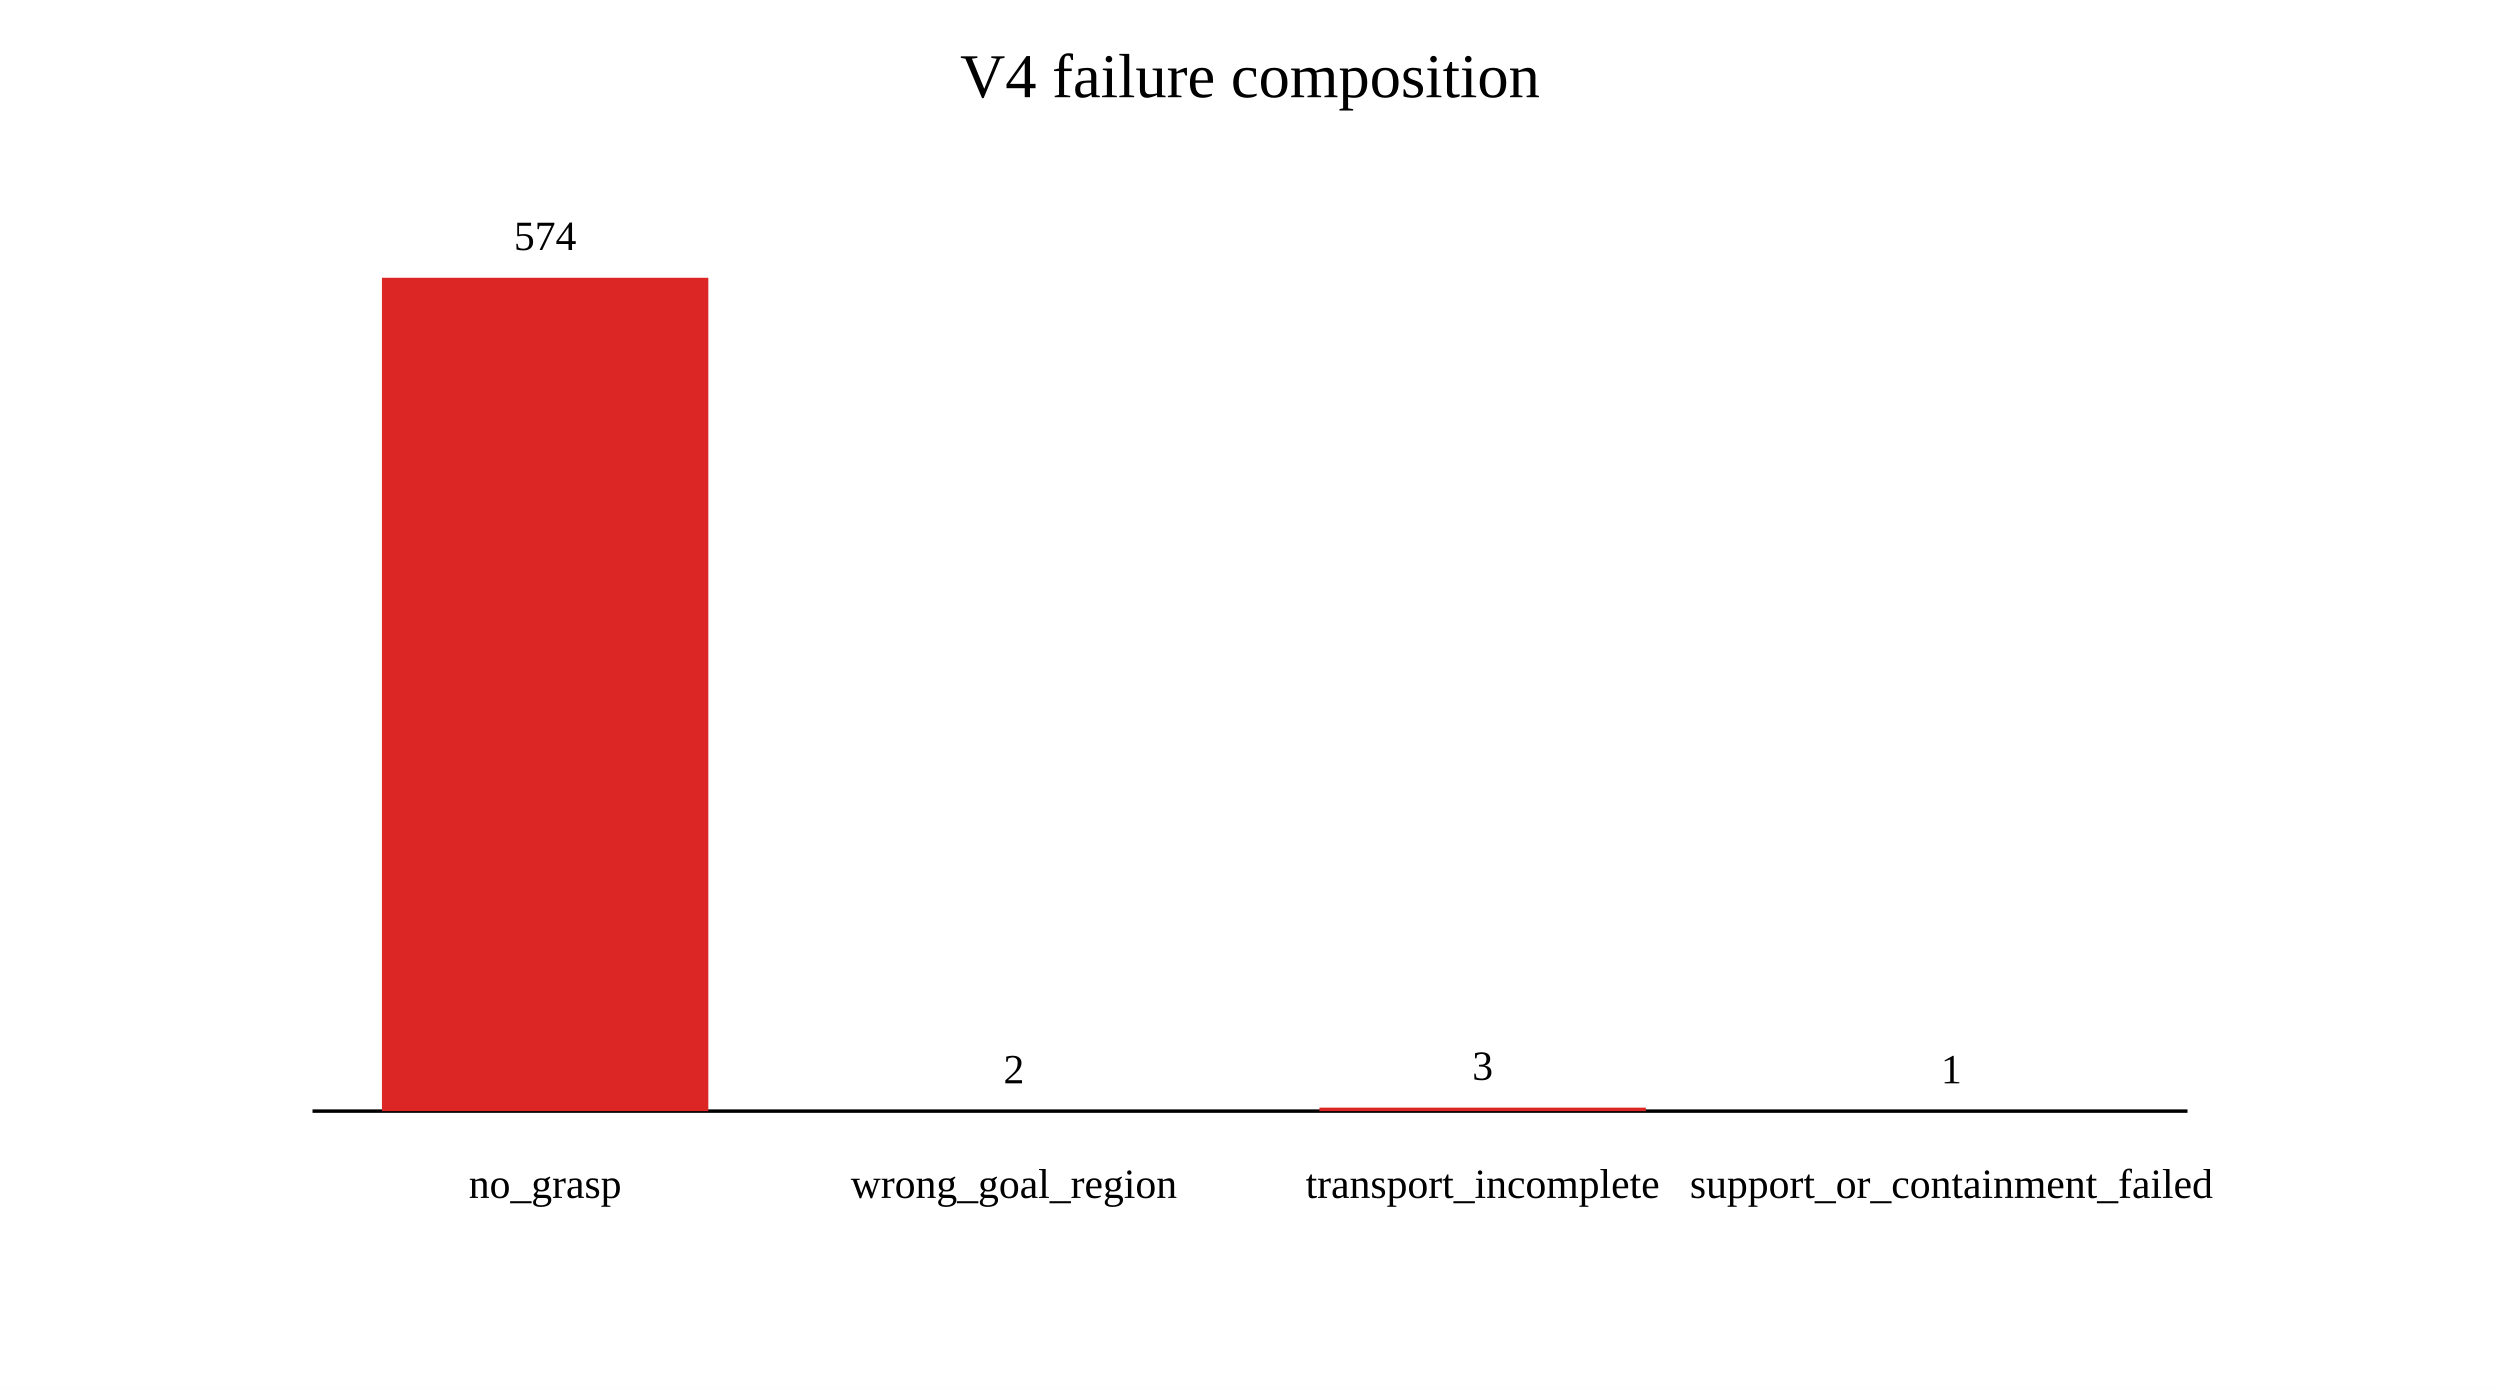
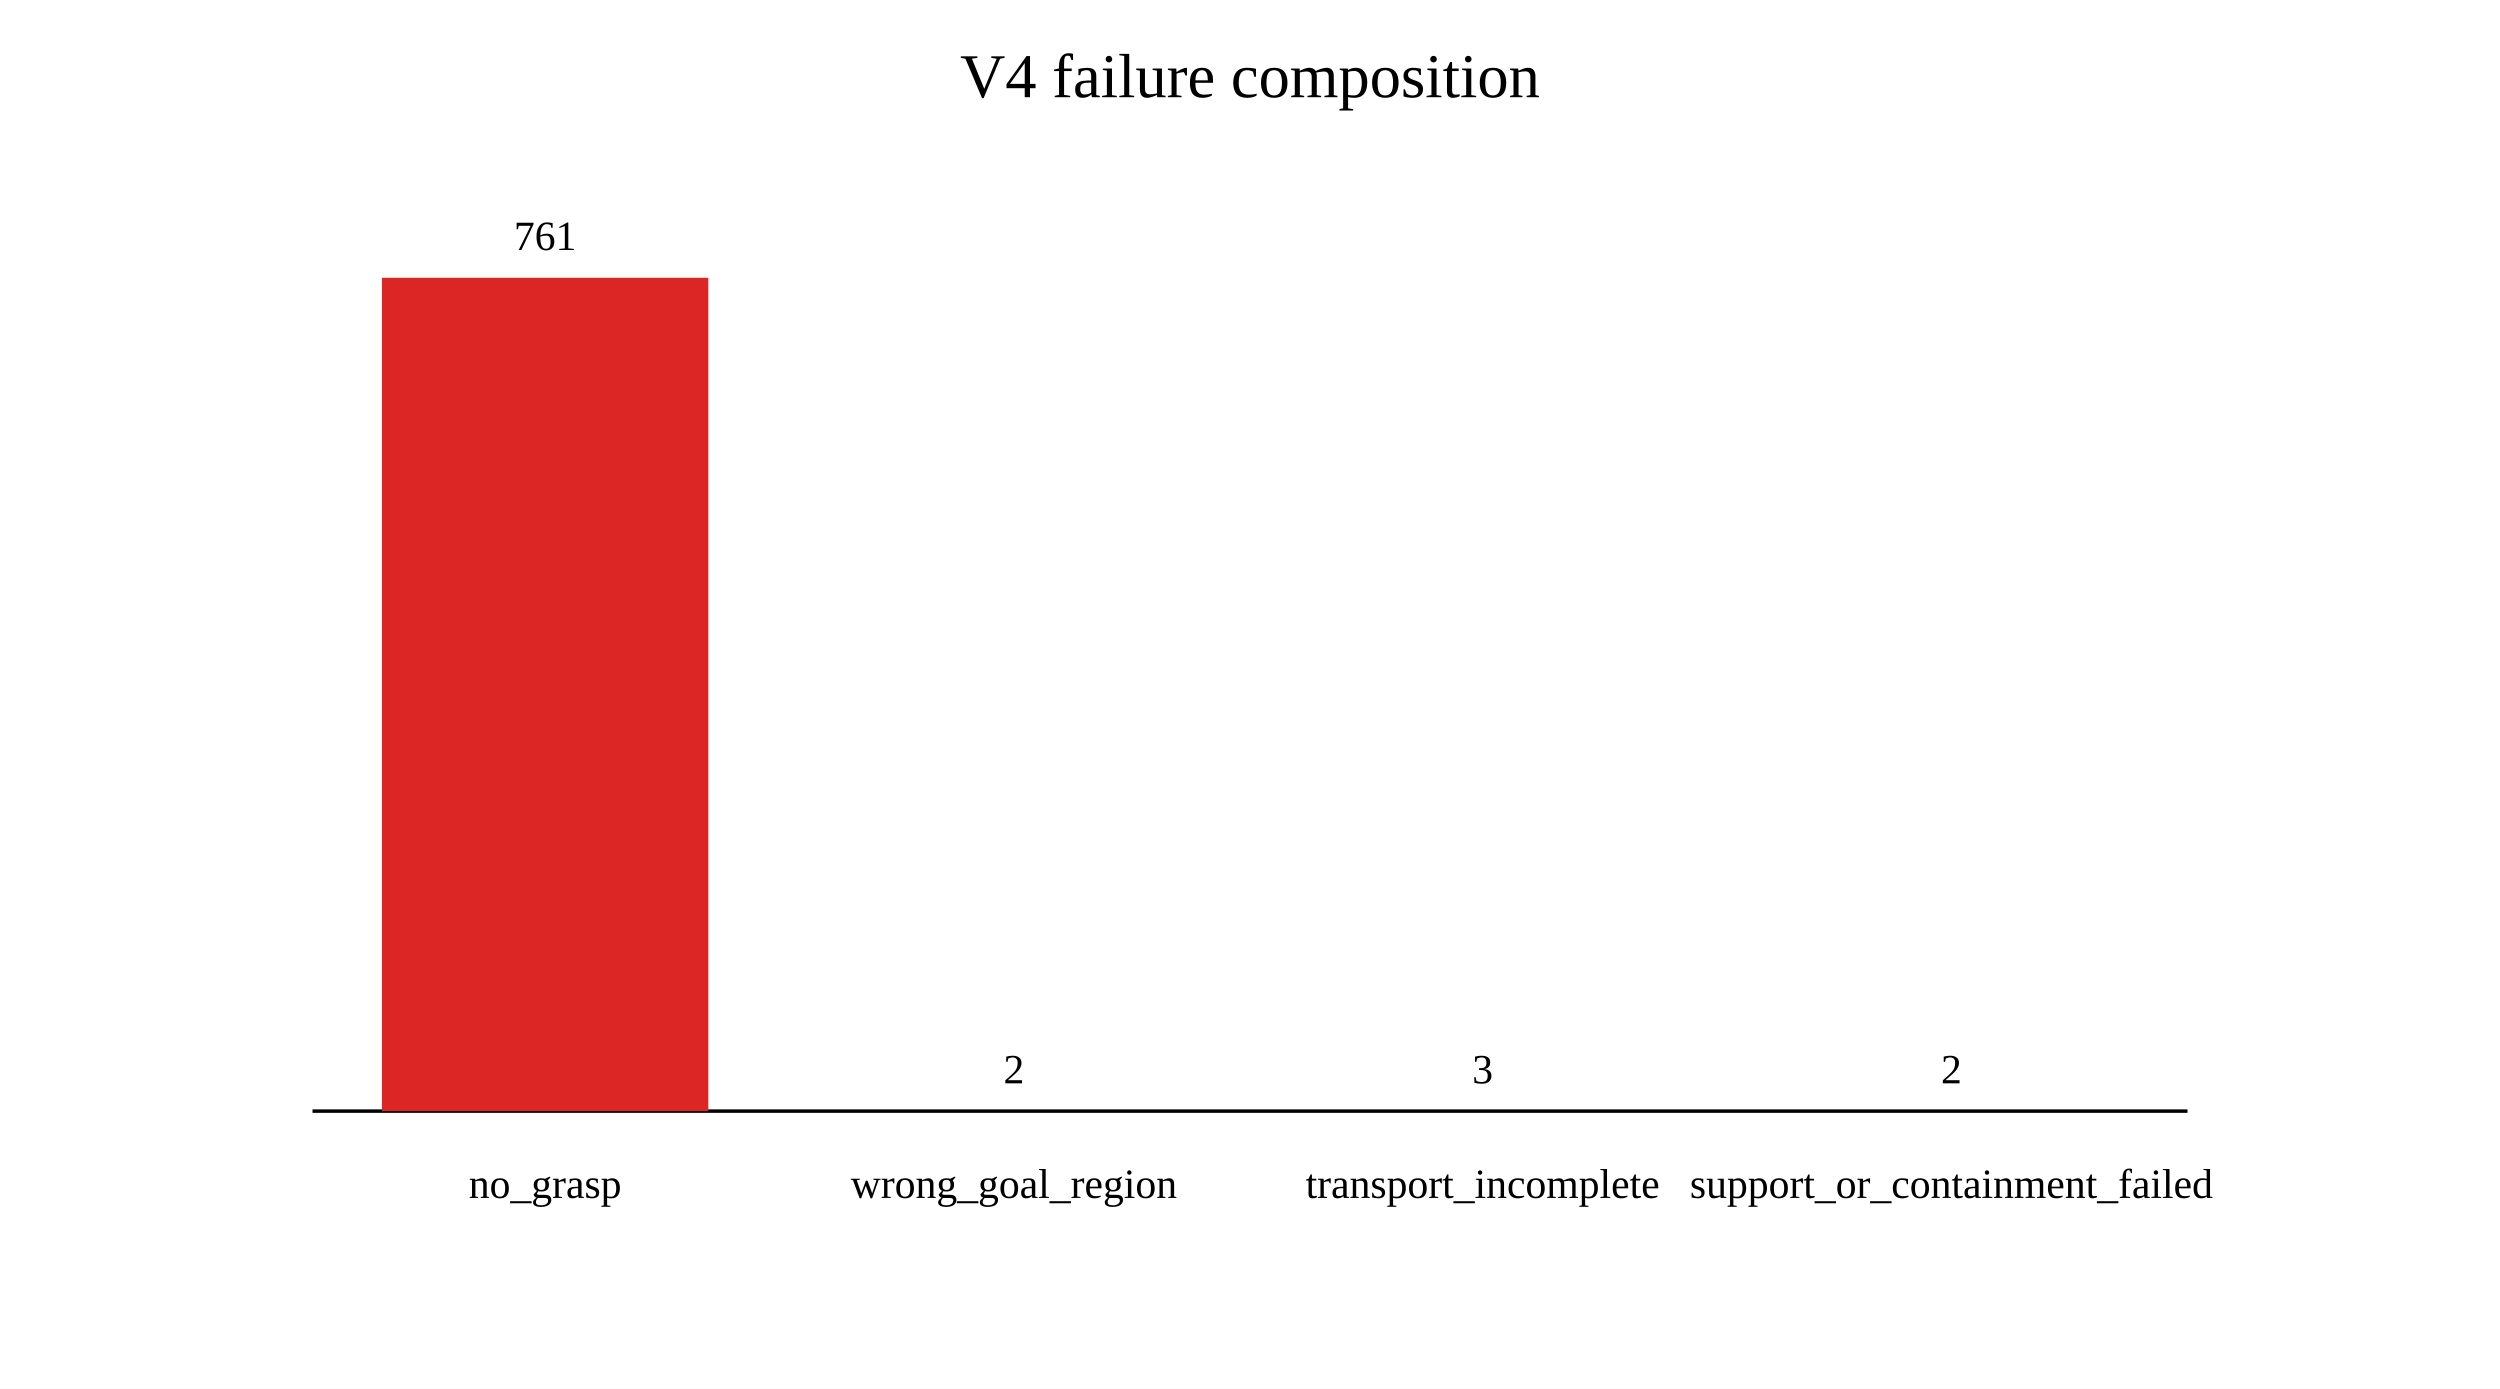
<svg xmlns="http://www.w3.org/2000/svg" width="720" height="400" viewBox="0 0 720 400">
  <rect width="100%" height="100%" fill="white" />
  <text x="360" y="28" text-anchor="middle" font-size="18">V4 failure composition</text>
  <line x1="90" y1="320" x2="630" y2="320" stroke="black" />
  <rect x="110" y="80" width="94" height="240" fill="#dc2626" />
-   <text x="157" y="72" text-anchor="middle">574</text>
+   <text x="157" y="72" text-anchor="middle">761</text>
  <text x="157" y="345" text-anchor="middle">no_grasp</text>
  <rect x="245" y="320" width="94" height="0" fill="#dc2626" />
  <text x="292" y="312" text-anchor="middle">2</text>
  <text x="292" y="345" text-anchor="middle">wrong_goal_region</text>
-   <rect x="380" y="319" width="94" height="1" fill="#dc2626" />
-   <text x="427" y="311" text-anchor="middle">3</text>
+   <rect x="380" y="320" width="94" height="0" fill="#dc2626" />
+   <text x="427" y="312" text-anchor="middle">3</text>
  <text x="427" y="345" text-anchor="middle">transport_incomplete</text>
  <rect x="515" y="320" width="94" height="0" fill="#dc2626" />
-   <text x="562" y="312" text-anchor="middle">1</text>
+   <text x="562" y="312" text-anchor="middle">2</text>
  <text x="562" y="345" text-anchor="middle">support_or_containment_failed</text>
</svg>
